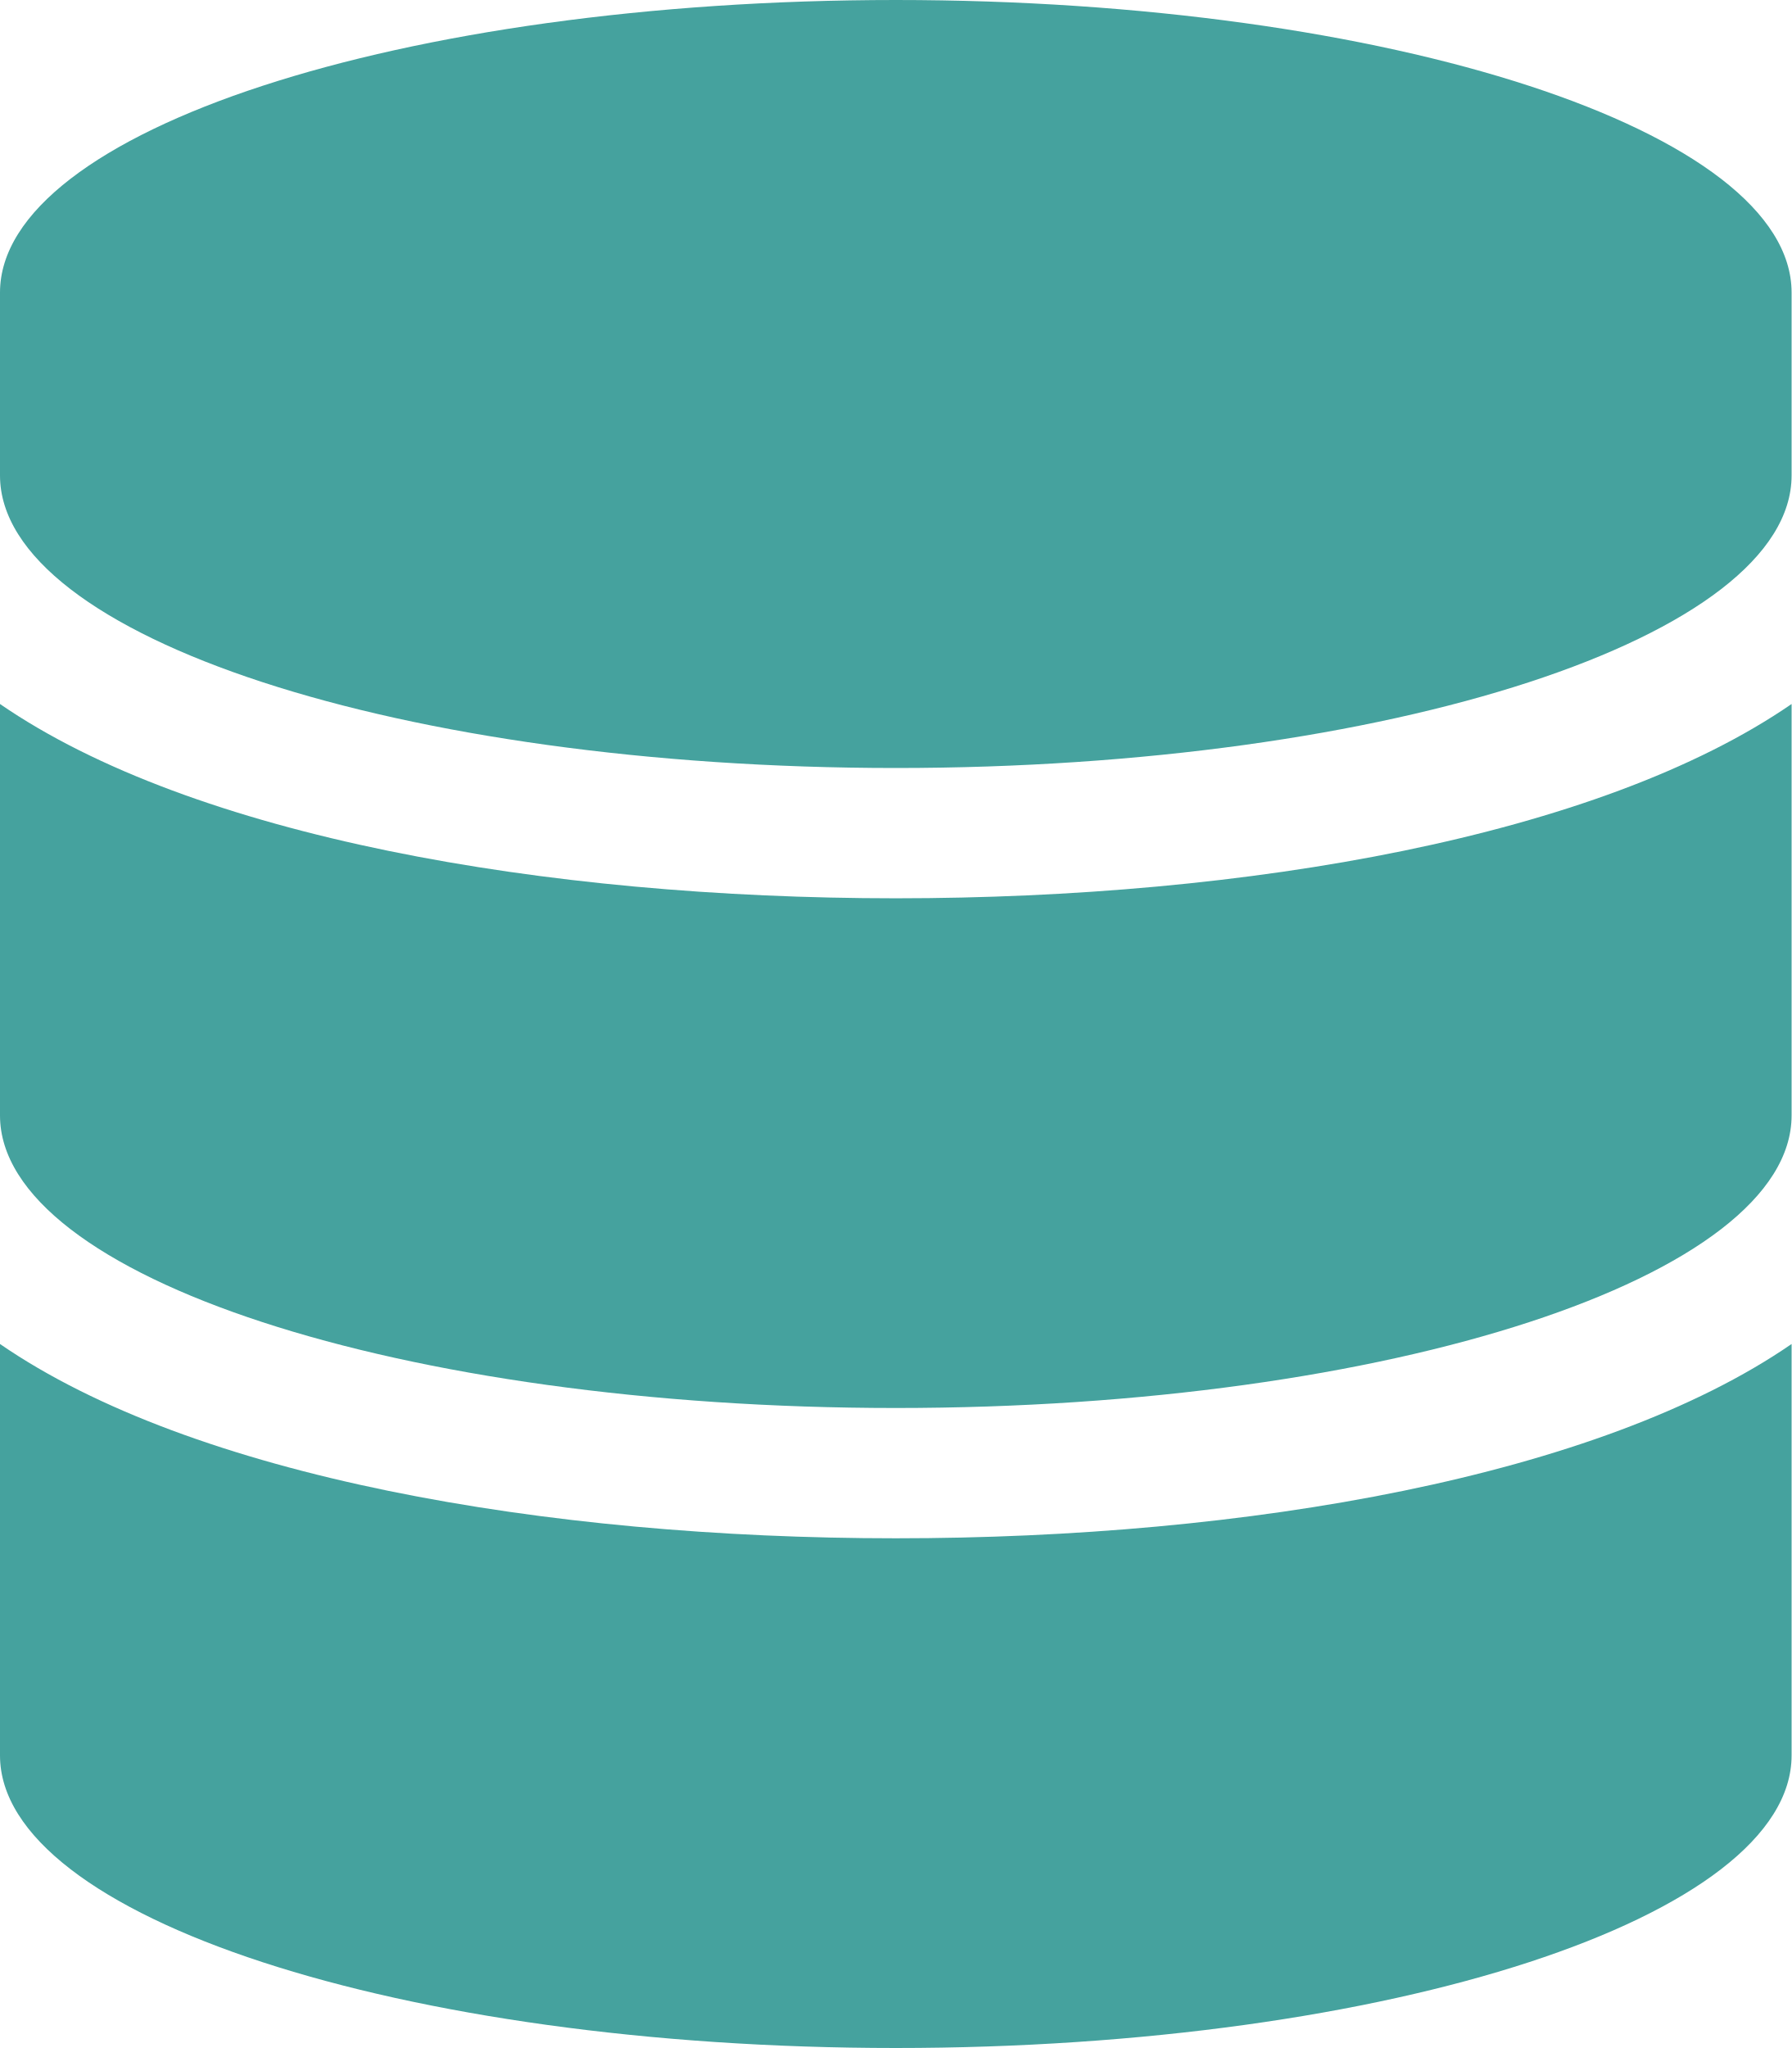
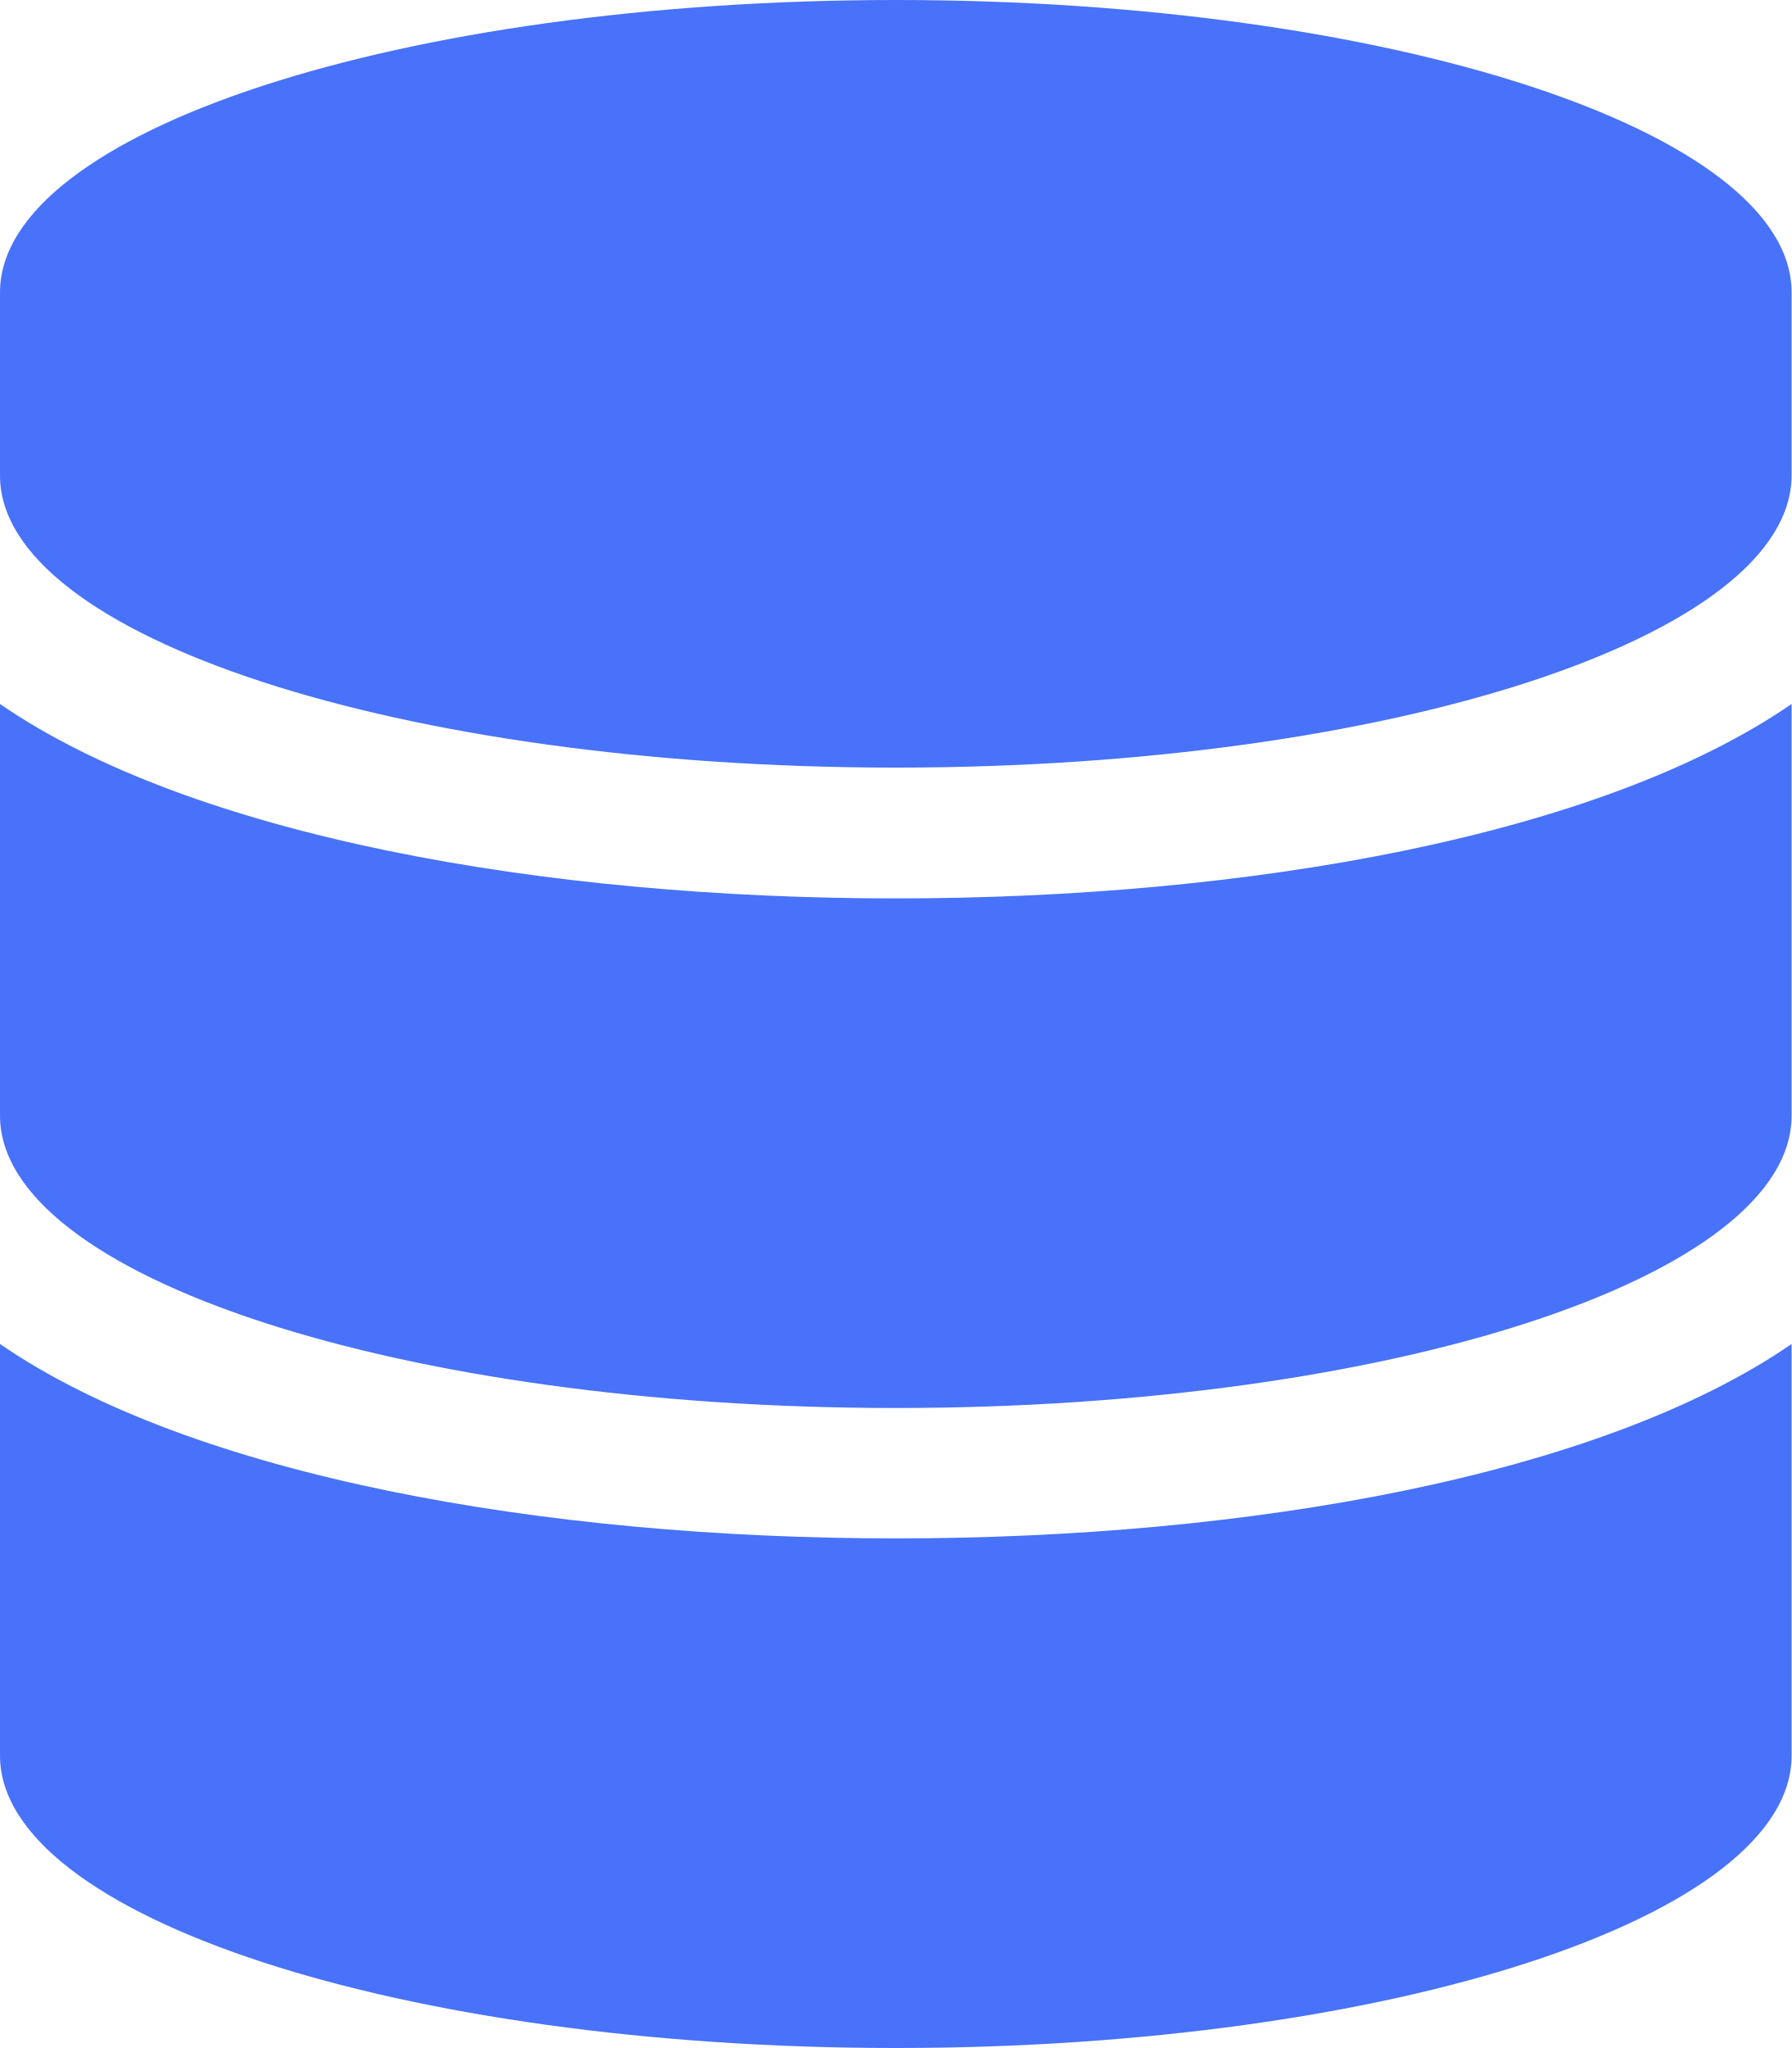
- <svg xmlns="http://www.w3.org/2000/svg" aria-hidden="true" focusable="false" data-prefix="fas" data-icon="database" class="svg-inline--fa fa-database fa-w-14" role="img" viewBox="0 0 448 512">
-   <path fill="#45A29E" d="M448 73.143v45.714C448 159.143 347.667 192 224 192S0 159.143 0 118.857V73.143C0 32.857 100.333 0 224 0s224 32.857 224 73.143zM448 176v102.857C448 319.143 347.667 352 224 352S0 319.143 0 278.857V176c48.125 33.143 136.208 48.572 224 48.572S399.874 209.143 448 176zm0 160v102.857C448 479.143 347.667 512 224 512S0 479.143 0 438.857V336c48.125 33.143 136.208 48.572 224 48.572S399.874 369.143 448 336z" />
+ <svg xmlns="http://www.w3.org/2000/svg" version="1.1" id="Layer_1" focusable="false" x="0px" y="0px" viewBox="0 0 448 512" style="enable-background:new 0 0 448 512;" xml:space="preserve">
+   <style type="text/css">
+ 	.st0{fill:#4872F9;}
+ </style>
+   <path class="st0" d="M448,73.1v45.7c0,40.3-100.3,73.1-224,73.1S0,159.1,0,118.9V73.1C0,32.9,100.3,0,224,0S448,32.9,448,73.1z   M448,176v102.9c0,40.3-100.3,73.1-224,73.1S0,319.1,0,278.9V176c48.1,33.1,136.2,48.6,224,48.6S399.9,209.1,448,176z M448,336  v102.9c0,40.3-100.3,73.1-224,73.1S0,479.1,0,438.9V336c48.1,33.1,136.2,48.6,224,48.6S399.9,369.1,448,336z" />
</svg>
